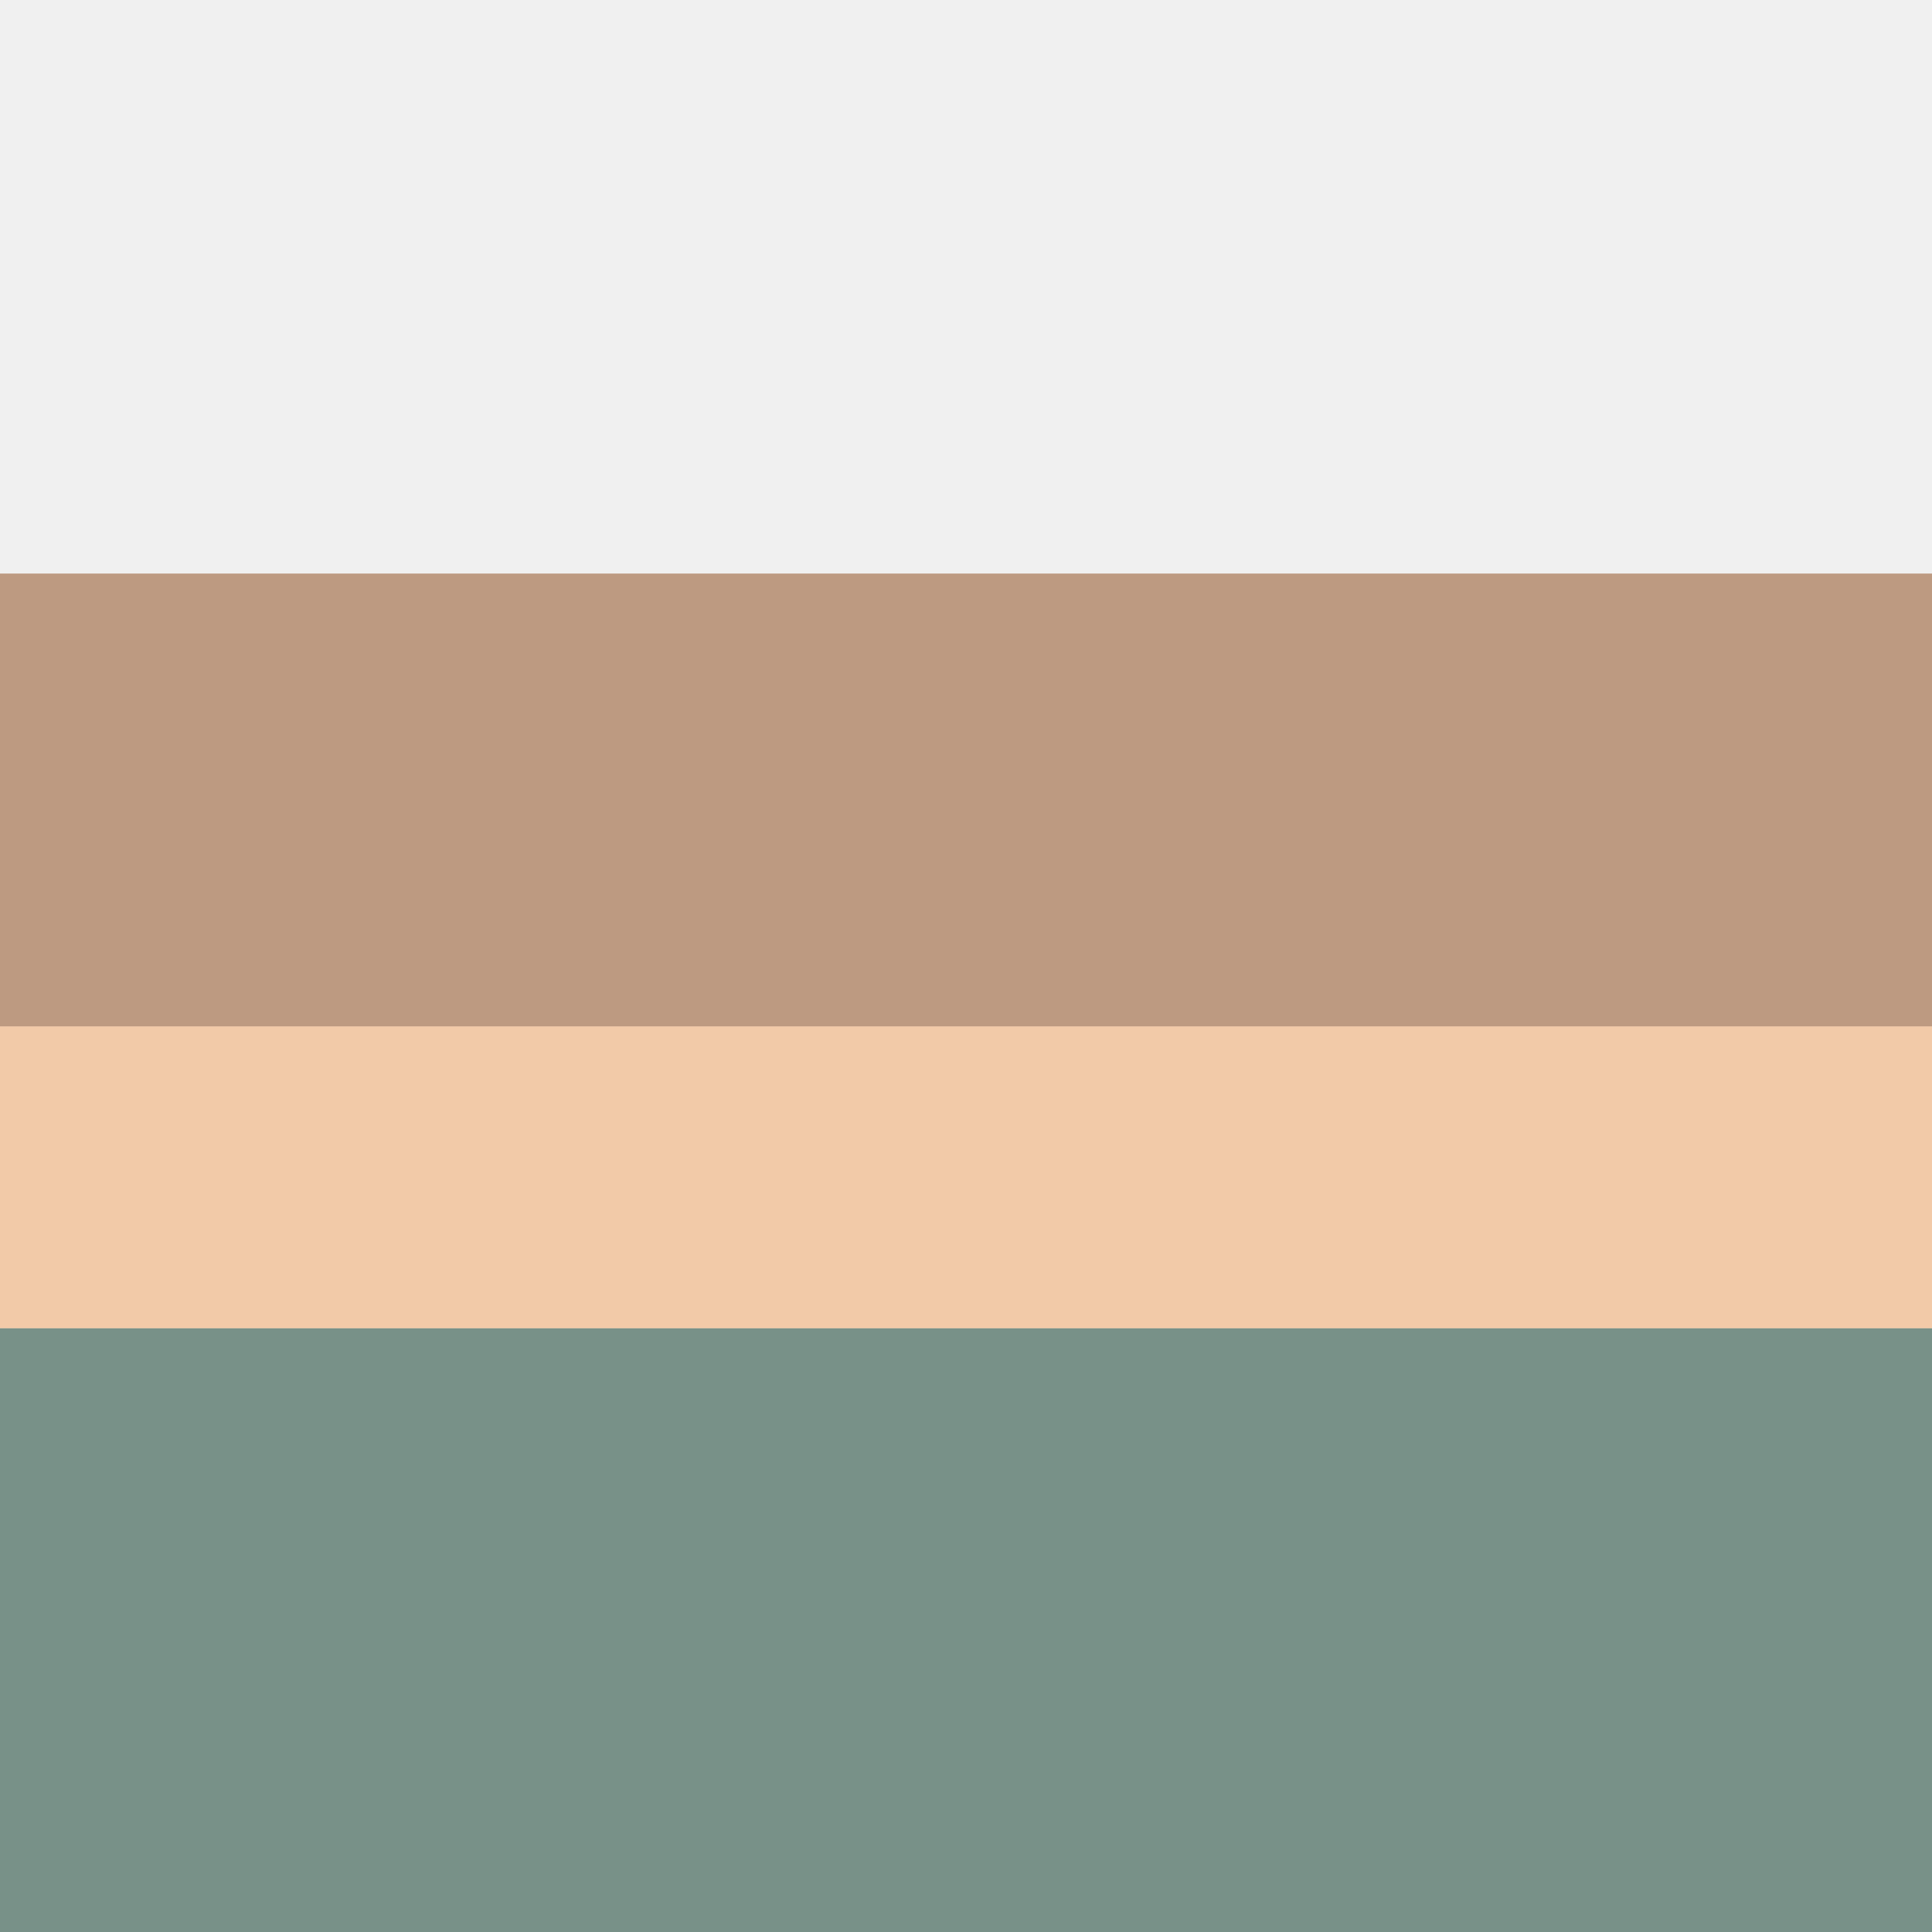
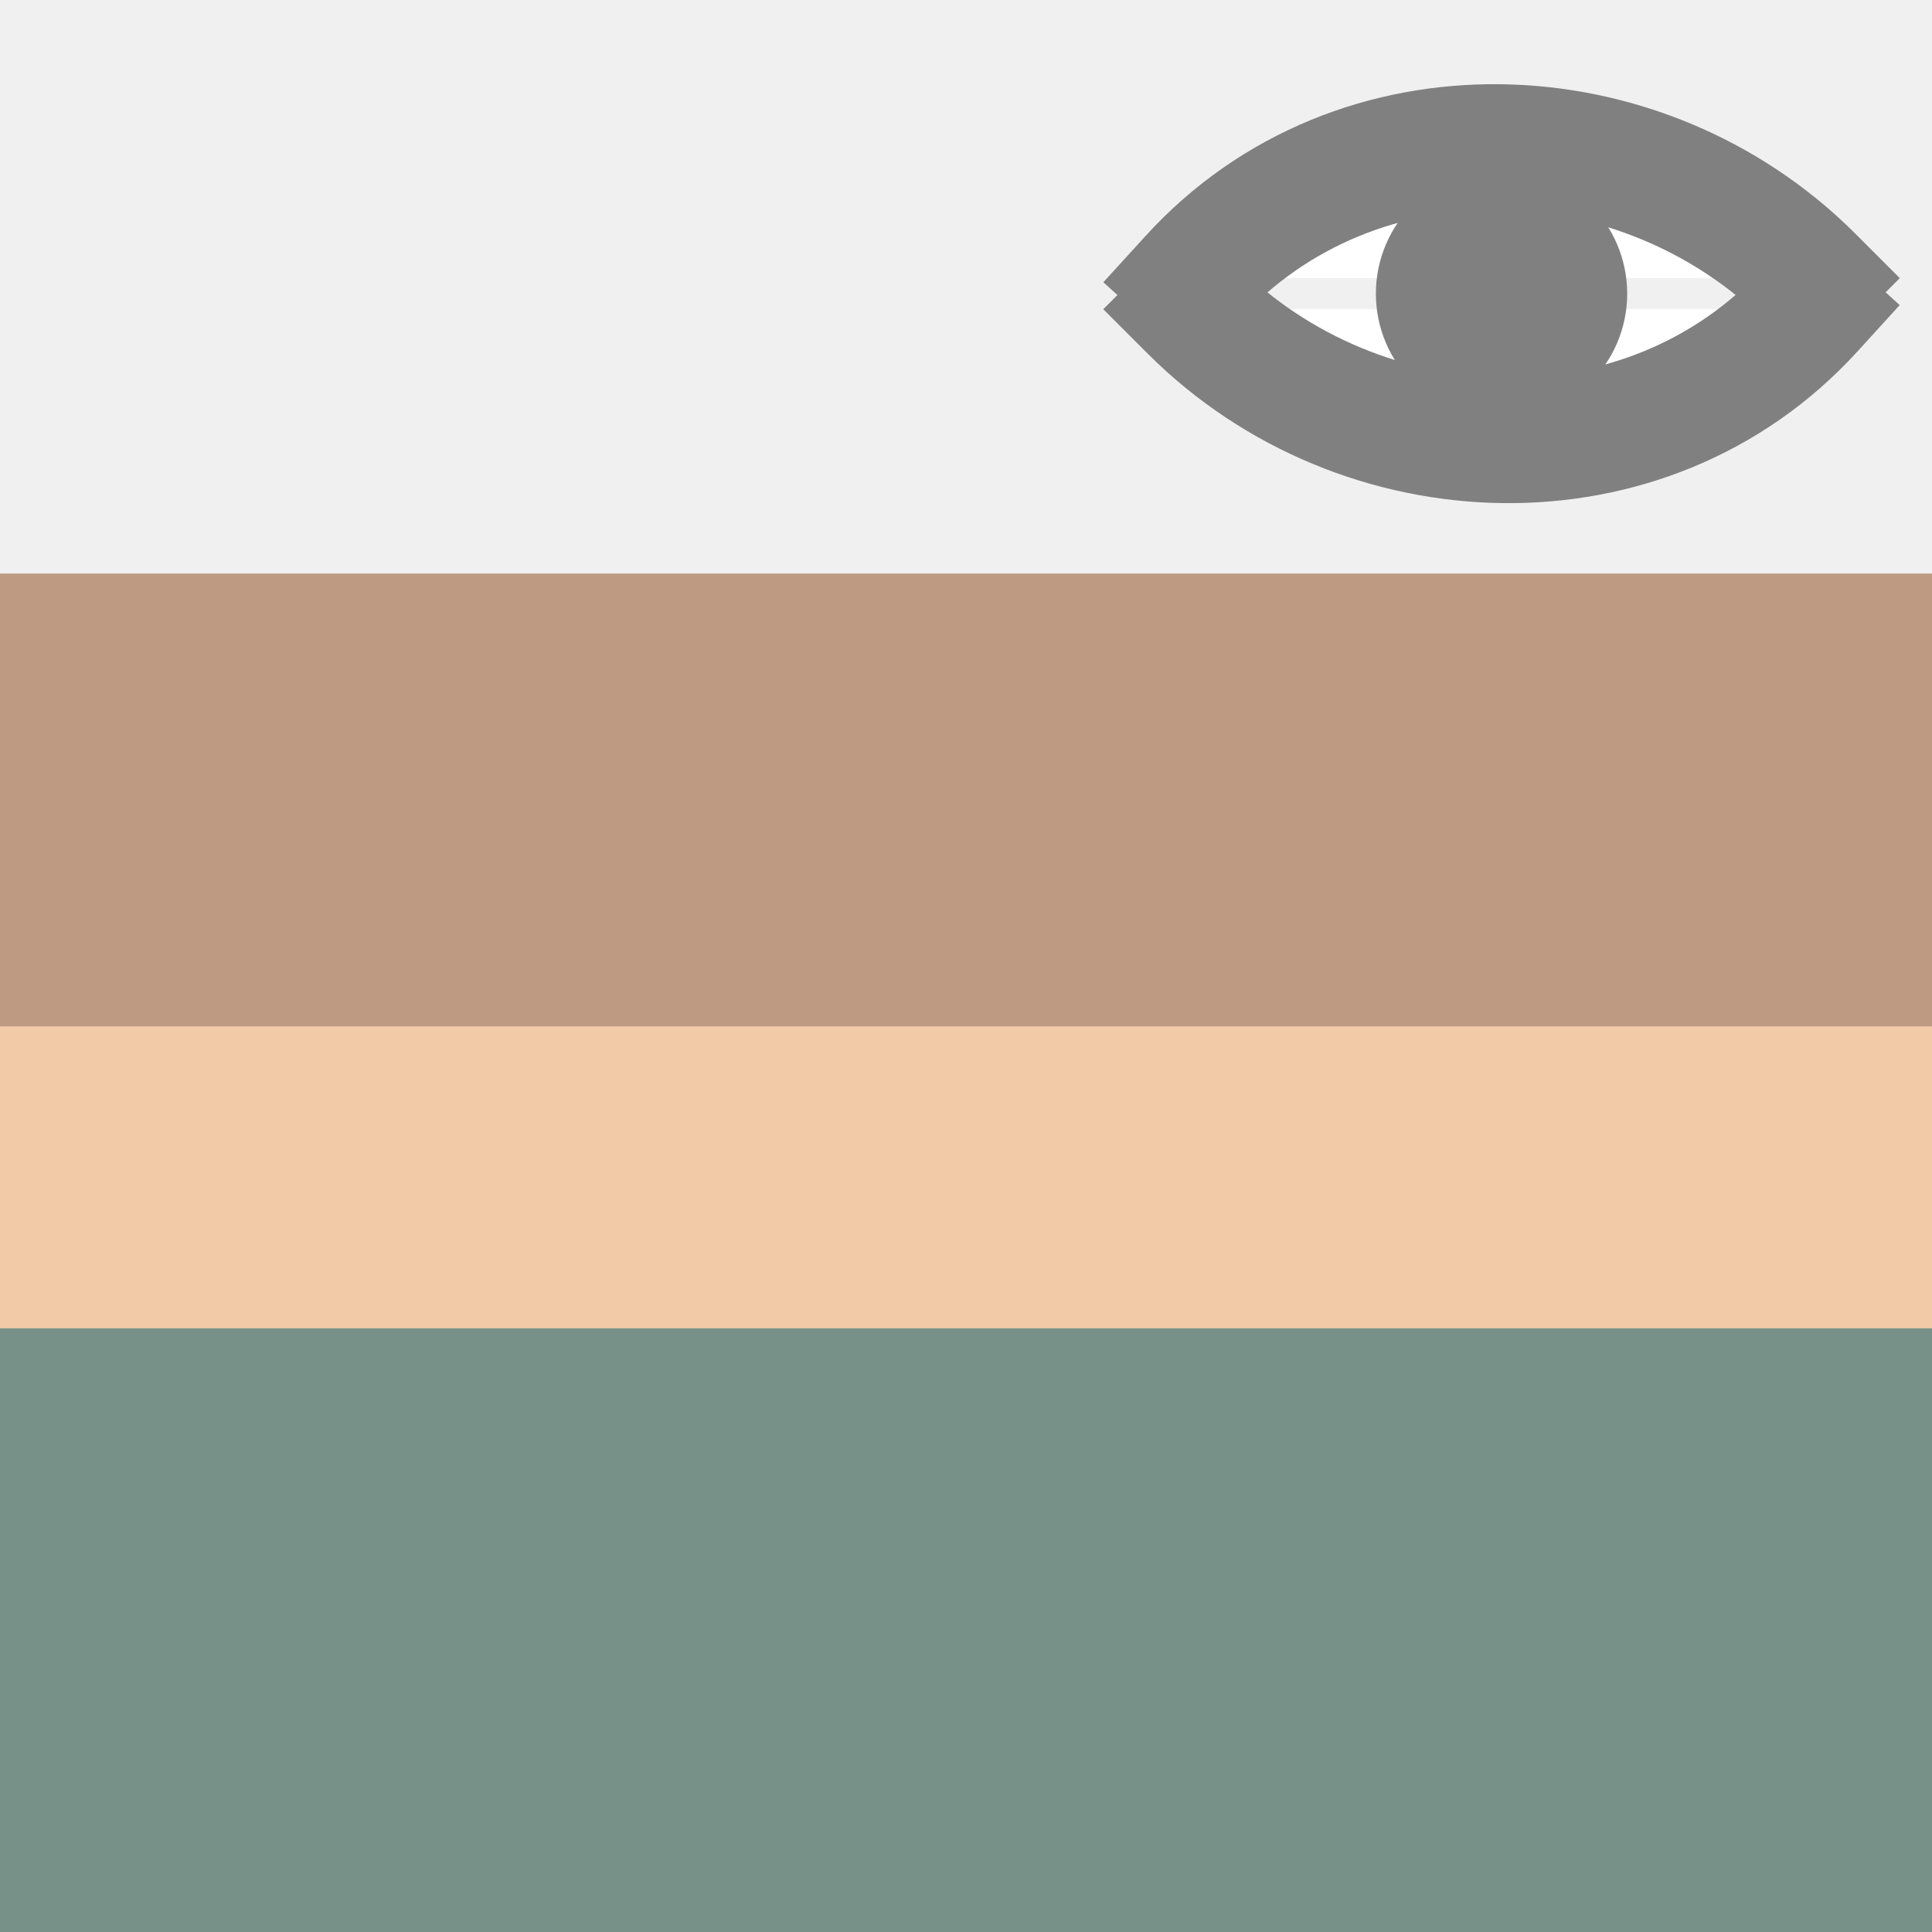
- <svg xmlns="http://www.w3.org/2000/svg" width="100%" height="100%" viewBox="0 0 128 128" version="1.1" xml:space="preserve" style="fill-rule:evenodd;clip-rule:evenodd;stroke-linejoin:round;stroke-miterlimit:2;">
+ <svg xmlns="http://www.w3.org/2000/svg" width="100%" height="100%" viewBox="0 0 128 128" version="1.1" xml:space="preserve" style="fill-rule:evenodd;clip-rule:evenodd;stroke-linecap:square;stroke-miterlimit:1.5;">
  <g transform="matrix(1,0,0,1,-534,-1246)">
    <g id="SoilLayerVisible" transform="matrix(1,0,0,1,534,712)">
      <rect x="0" y="534" width="128" height="128" style="fill:none;" />
-       <g transform="matrix(1,0,0,0.3125,0,455.125)">
-         <rect x="0" y="534" width="128" height="128" style="fill:rgb(1,50,32);fill-opacity:0.5;" />
-       </g>
-       <g transform="matrix(1,0,0,0.15625,0,518.5625)">
-         <rect x="0" y="534" width="128" height="128" style="fill:rgb(244,164,96);fill-opacity:0.5;" />
-       </g>
-       <g transform="matrix(1,0,0,0.234375,0,446.8438)">
-         <rect x="0" y="534" width="128" height="128" style="fill:rgb(139,69,19);fill-opacity:0.5;" />
+       <clipPath id="_clip1">
+         <rect x="0" y="534" width="128" height="128" />
+       </clipPath>
+       <g clip-path="url(#_clip1)">
+         <g transform="matrix(1,0,0,0.3125,0,455.125)">
+           <rect x="0" y="534" width="128" height="128" style="fill:rgb(1,50,32);fill-opacity:0.5;" />
+         </g>
+         <g transform="matrix(1,0,0,0.15625,0,518.5625)">
+           <rect x="0" y="534" width="128" height="128" style="fill:rgb(244,164,96);fill-opacity:0.5;" />
+         </g>
+         <g transform="matrix(1,0,0,0.234375,0,446.8438)">
+           <rect x="0" y="534" width="128" height="128" style="fill:rgb(139,69,19);fill-opacity:0.5;" />
+         </g>
+         <g transform="matrix(1,0,0,1,-178,529.6652)">
+           <g transform="matrix(0.745781,0,0,0.745781,-461.2293,-583.1263)">
+             <path d="M963.037,812.42C977.638,796.405 1002.974,797.394 1018,812.42" style="fill:white;stroke:rgb(128,128,128);stroke-width:11.17px;" />
+           </g>
+           <g transform="matrix(-0.745781,-0,0,-0.745781,1016.19,630.7083)">
+             <path d="M963.037,812.42C977.638,796.405 1002.974,797.394 1018,812.42" style="fill:white;stroke:rgb(128,128,128);stroke-width:11.17px;" />
+           </g>
+           <g transform="matrix(0.745781,0,0,0.745781,-410.4242,-586.2564)">
+             <circle cx="922.395" cy="817.998" r="5.578" style="fill:white;stroke:rgb(128,128,128);stroke-width:11.17px;" />
+           </g>
+         </g>
      </g>
    </g>
  </g>
</svg>
